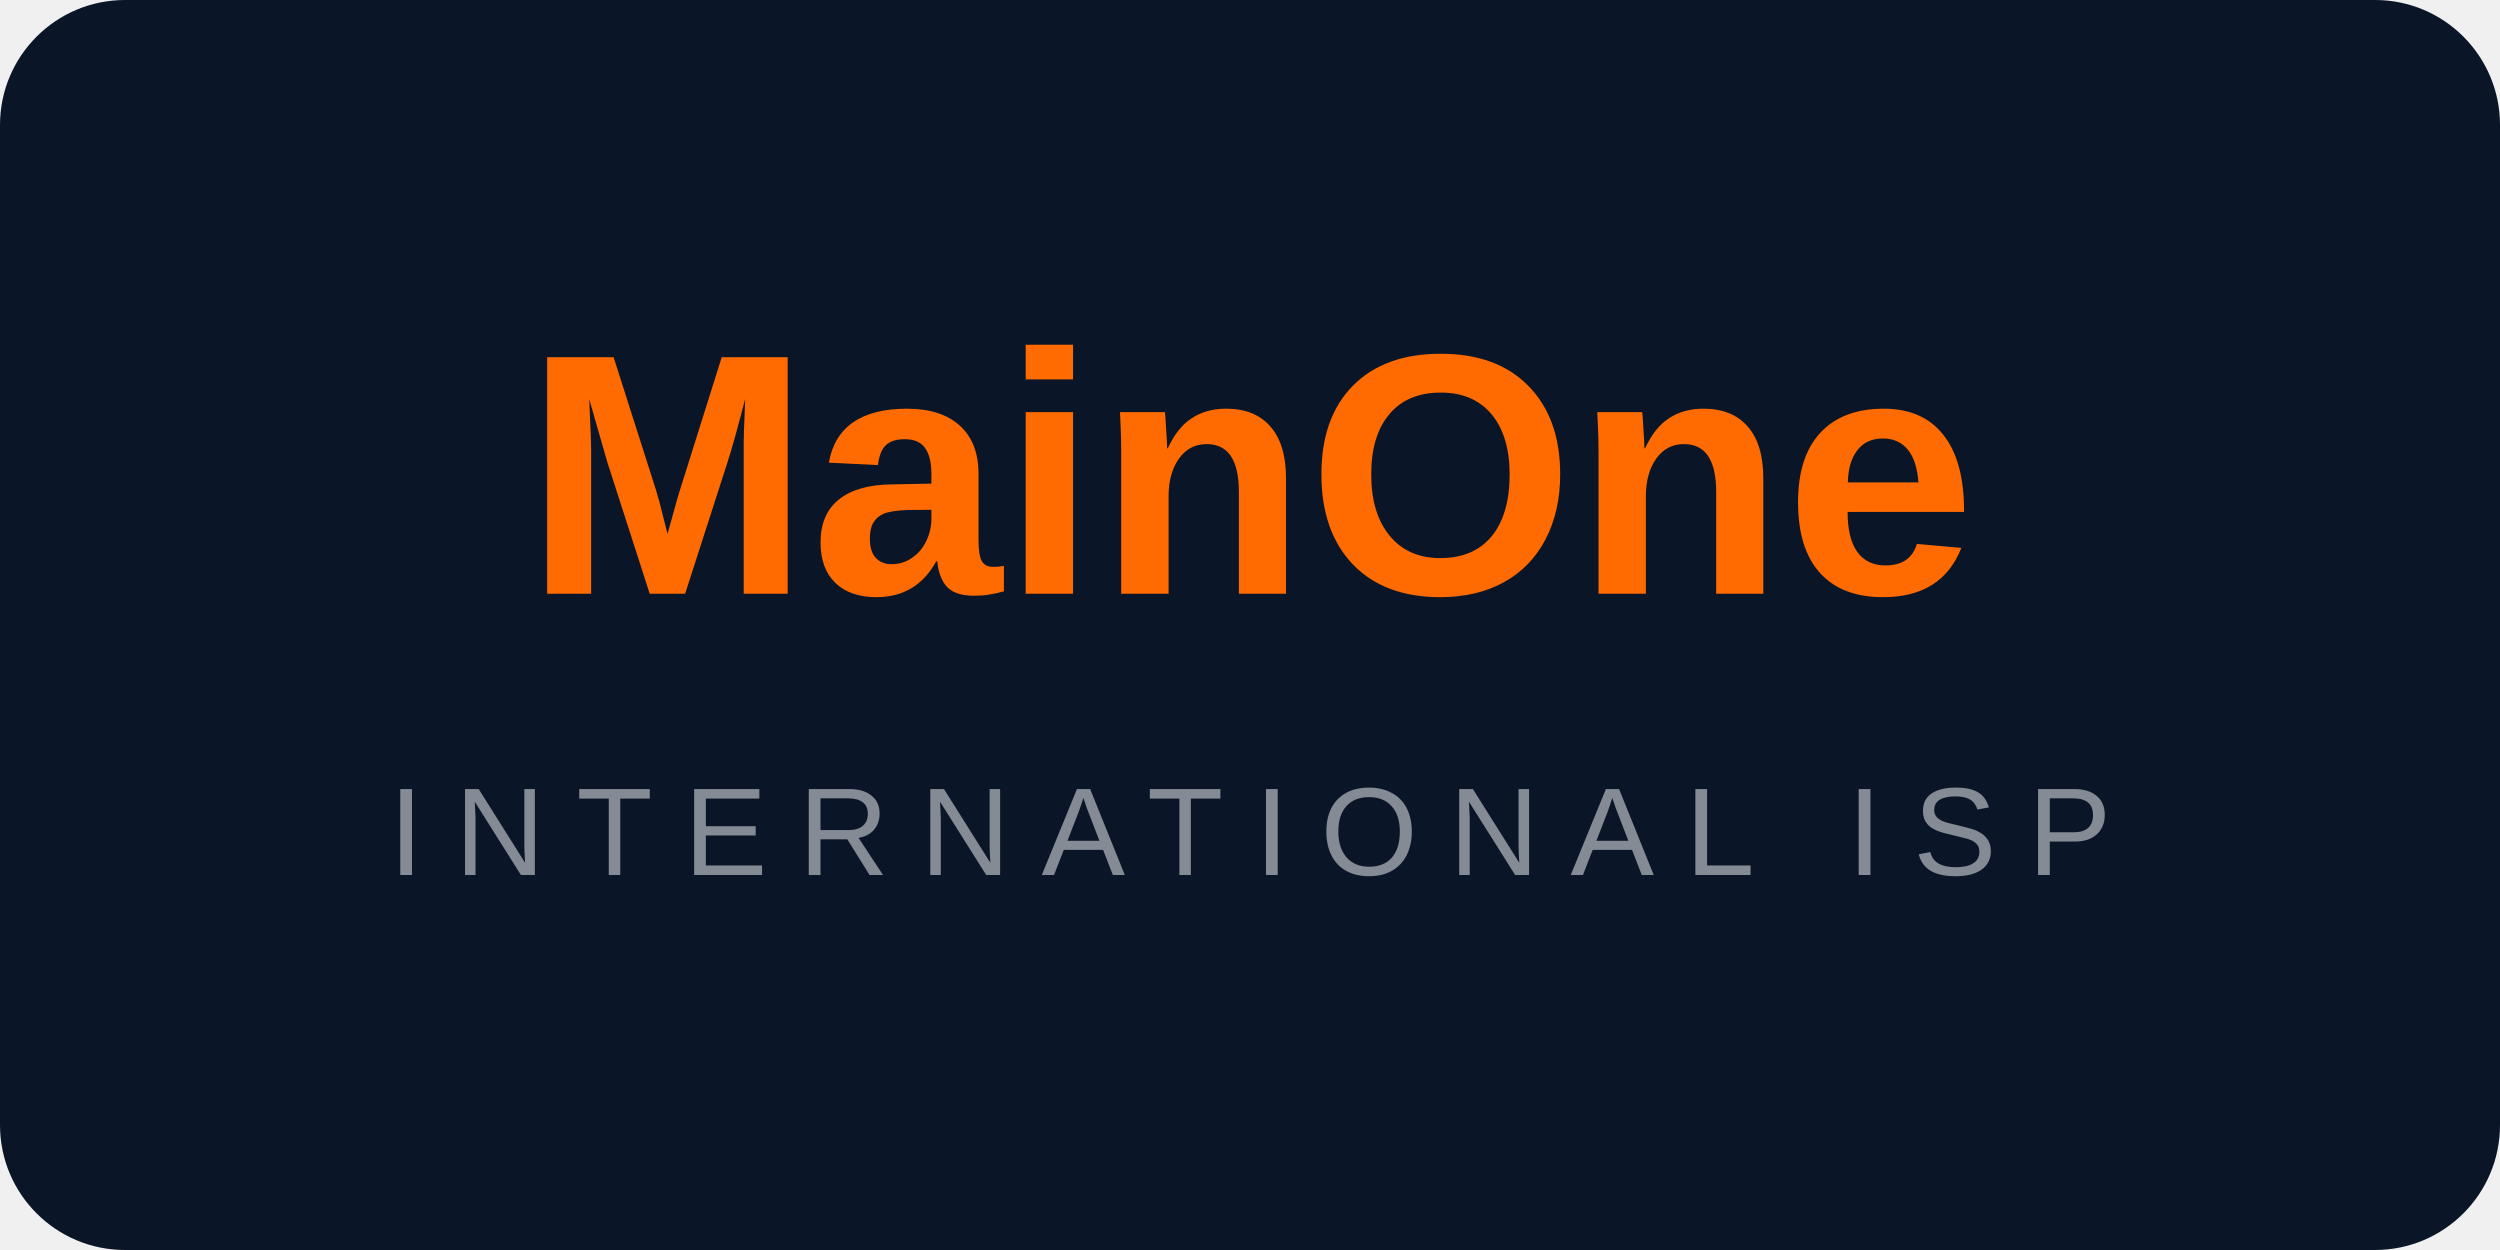
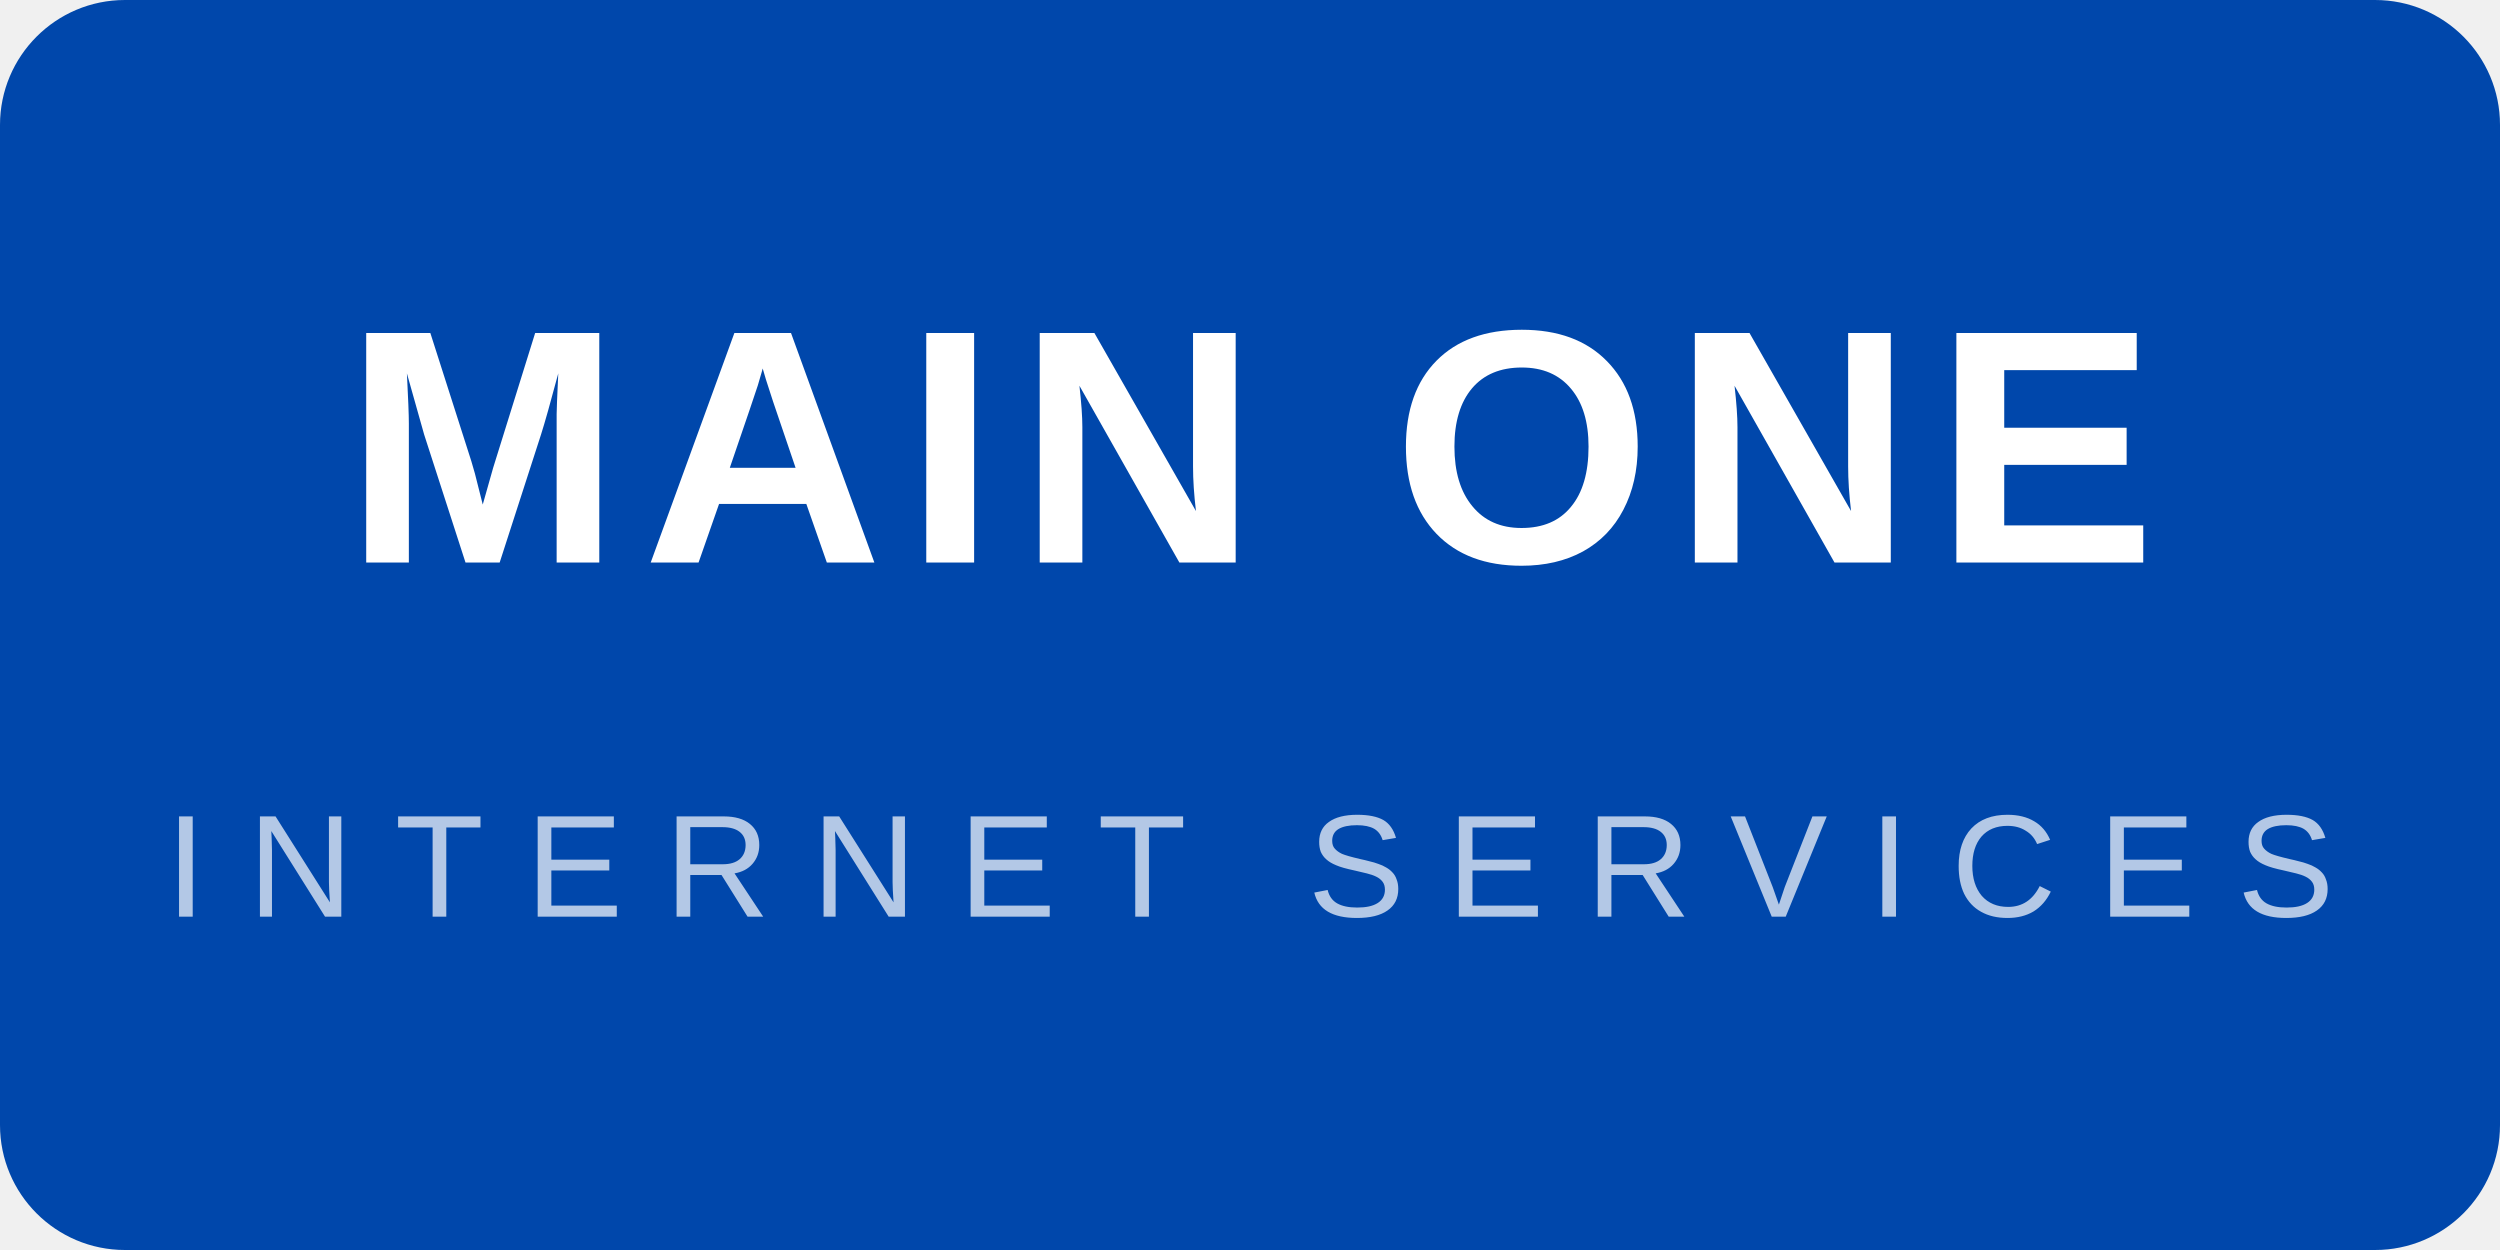
- <svg xmlns="http://www.w3.org/2000/svg" width="160" height="80" viewBox="0 0 160 80" fill="none">
-   <rect width="160" height="80" rx="8" fill="#0A1628" />
-   <text x="80" y="38" font-family="Arial,sans-serif" font-size="22" font-weight="900" fill="#FF6B00" text-anchor="middle">MainOne</text>
-   <text x="80" y="56" font-family="Arial,sans-serif" font-size="8" fill="rgba(255,255,255,0.5)" text-anchor="middle" letter-spacing="2">INTERNATIONAL ISP</text>
+ <svg xmlns="http://www.w3.org/2000/svg" viewBox="0 0 120 60" width="120" height="60">
+   <rect width="120" height="60" rx="6" fill="#0047AB" />
+   <text x="60" y="27" text-anchor="middle" fill="white" font-family="Arial,sans-serif" font-size="16" font-weight="800" letter-spacing="1">MAIN ONE</text>
+   <text x="60" y="44" text-anchor="middle" fill="rgba(255,255,255,0.7)" font-family="Arial,sans-serif" font-size="7" font-weight="500" letter-spacing="2">INTERNET SERVICES</text>
</svg>
